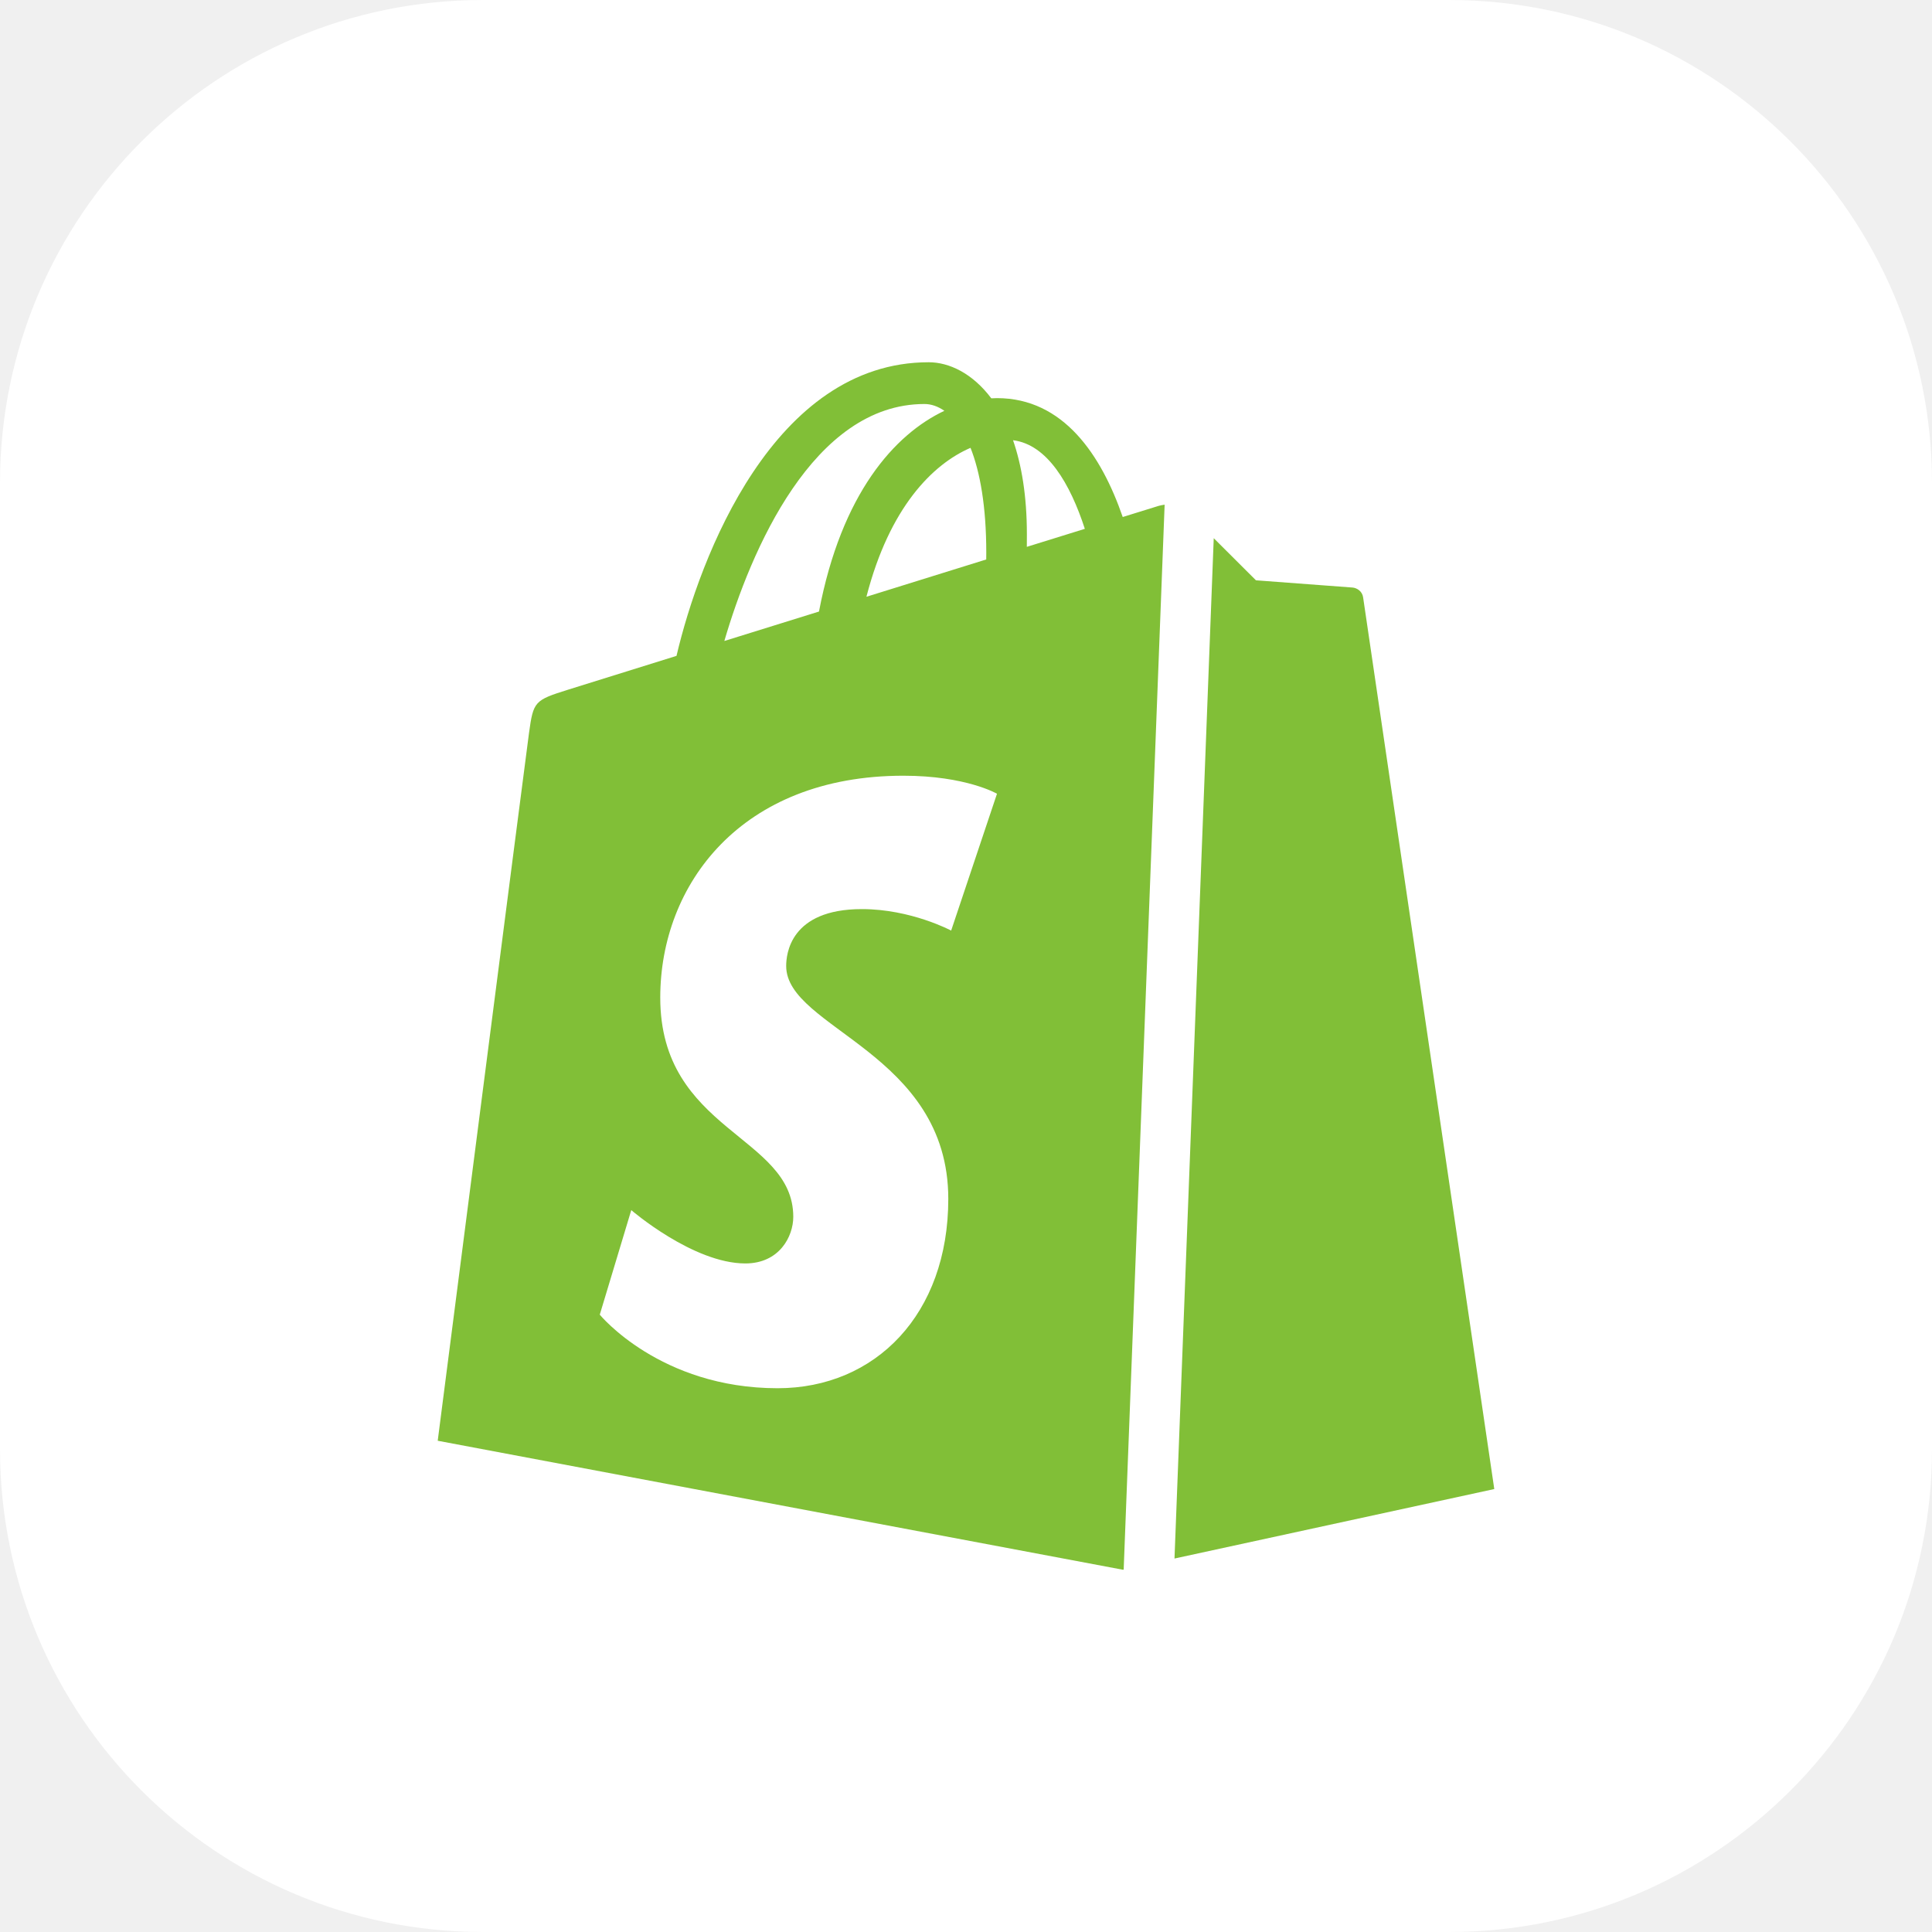
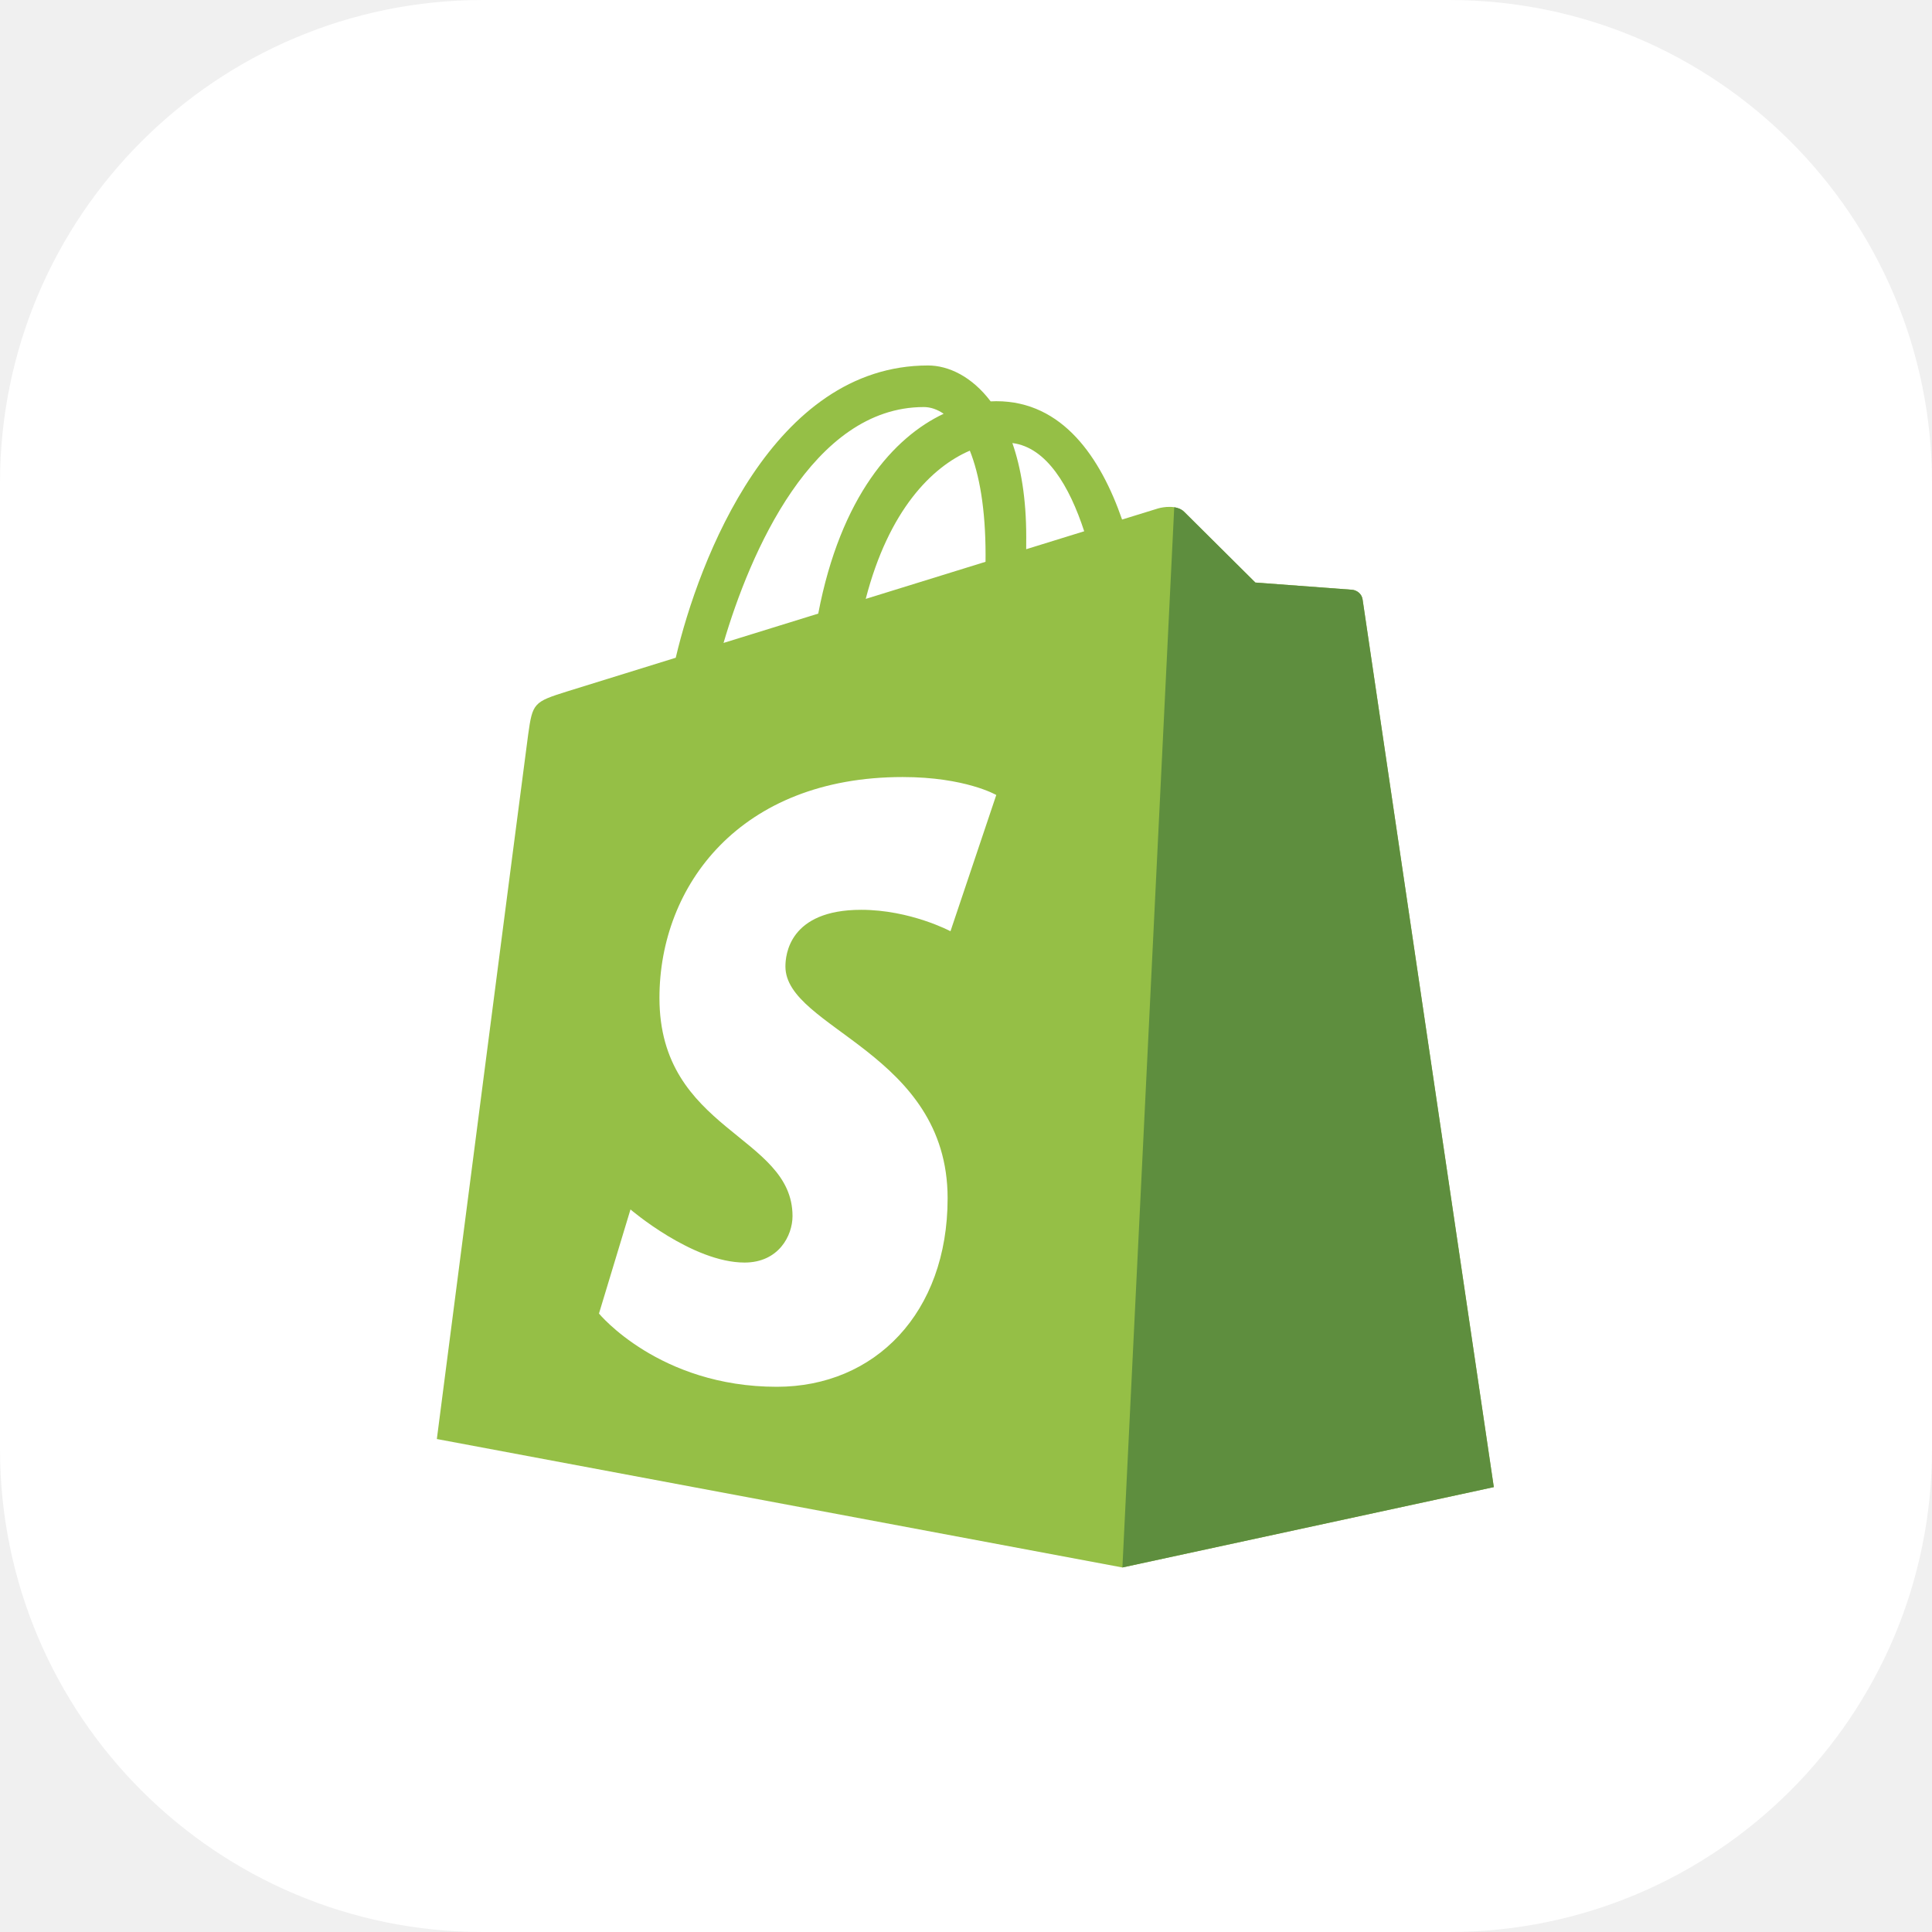
<svg xmlns="http://www.w3.org/2000/svg" width="24" height="24" viewBox="0 0 24 24" fill="none">
  <rect width="24" height="24" rx="6" fill="#FFFFFF" />
-   <g transform="translate(4.500 4.500) scale(0.625)">
-     <path fill-rule="evenodd" clip-rule="evenodd" d="M13.209 3.669C13.209 3.587 13.21 3.507 13.21 3.419C13.21 2.654 13.104 2.038 12.935 1.55C13.616 1.635 14.07 2.414 14.362 3.311C14.02 3.417 13.631 3.538 13.209 3.669ZM11.705 11.296C11.705 11.296 10.908 10.869 9.931 10.869C8.498 10.869 8.426 11.773 8.426 12C8.426 13.243 11.648 13.719 11.648 16.629C11.648 18.918 10.203 20.392 8.255 20.392C5.917 20.392 4.721 18.93 4.721 18.93L5.347 16.852C5.347 16.852 6.576 17.912 7.614 17.912C8.291 17.912 8.567 17.376 8.567 16.985C8.567 15.364 5.923 15.291 5.923 12.628C5.923 10.387 7.524 8.218 10.755 8.218C12 8.218 12.616 8.576 12.616 8.576L11.705 11.296ZM11.174 0.83C11.308 0.83 11.441 0.876 11.57 0.965C10.582 1.431 9.525 2.607 9.078 4.955C8.425 5.158 7.787 5.356 7.197 5.54C7.72 3.749 8.962 0.83 11.174 0.83ZM12.403 3.786C12.403 3.833 12.402 3.877 12.402 3.92C11.652 4.154 10.838 4.407 10.021 4.661C10.479 2.884 11.338 2.025 12.09 1.701C12.279 2.178 12.403 2.863 12.403 3.786ZM15.948 2.831C15.9 2.837 15.857 2.847 15.828 2.855C15.812 2.86 15.55 2.942 15.115 3.076C14.689 1.845 13.937 0.713 12.615 0.713C12.579 0.713 12.541 0.715 12.503 0.717C12.127 0.217 11.662 0 11.259 0C8.179 0 6.708 3.87 6.246 5.836C5.049 6.208 4.199 6.473 4.091 6.508C3.422 6.718 3.401 6.739 3.314 7.372C3.248 7.851 1.5 21.436 1.5 21.436L15.12 24L15.134 23.997L15.948 2.831ZM16.924 3.497C17.317 3.89 17.763 4.334 17.763 4.334C17.763 4.334 19.598 4.471 19.684 4.478C19.772 4.486 19.877 4.553 19.893 4.673C19.91 4.794 22.5 22.396 22.5 22.396L16.144 23.777L16.924 3.497Z" fill="#81BF37" />
+   <g transform="translate(5.4247 4.5) scale(0.0514)">
+     <path fill="#95bf46" d="M223.774 57.34c-.201-1.46-1.48-2.268-2.537-2.357a19614 19614 0 0 0-23.383-1.743s-15.507-15.395-17.209-17.099c-1.703-1.703-5.029-1.185-6.32-.805c-.19.056-3.388 1.043-8.678 2.68c-5.18-14.906-14.322-28.604-30.405-28.604c-.444 0-.901.018-1.358.044C129.31 3.407 123.644.779 118.75.779c-37.465 0-55.364 46.835-60.976 70.635c-14.558 4.511-24.9 7.718-26.221 8.133c-8.126 2.549-8.383 2.805-9.45 10.462C21.3 95.806.038 260.235.038 260.235l165.678 31.042l89.77-19.42S223.973 58.8 223.775 57.34M156.49 40.848l-14.019 4.339c.005-.988.01-1.96.01-3.023c0-9.264-1.286-16.723-3.349-22.636c8.287 1.04 13.806 10.469 17.358 21.32m-27.638-19.483c2.304 5.773 3.802 14.058 3.802 25.238c0 .572-.005 1.095-.01 1.624c-9.117 2.824-19.024 5.89-28.953 8.966c5.575-21.516 16.025-31.908 25.161-35.828m-11.131-10.537c1.617 0 3.246.549 4.805 1.622c-12.007 5.65-24.877 19.88-30.312 48.297l-22.886 7.088C75.694 46.16 90.81 10.828 117.72 10.828" />
+     <path fill="#5e8e3e" d="M221.237 54.983a19614 19614 0 0 0-23.383-1.743s-15.507-15.395-17.209-17.099c-.637-.634-1.496-.959-2.394-1.099l-12.527 256.233l89.762-19.418S223.972 58.8 223.774 57.34c-.201-1.46-1.48-2.268-2.537-2.357" />
+     <path fill="#fff" d="m135.242 104.585l-11.069 32.926s-9.698-5.176-21.586-5.176c-17.428 0-18.305 10.937-18.305 13.693c0 15.038 39.2 20.8 39.2 56.024c0 27.713-17.577 45.558-41.277 45.558c-28.44 0-42.984-17.7-42.984-17.7l7.615-25.16s14.95 12.835 27.565 12.835c8.243 0 11.596-6.49 11.596-11.232c0-19.616-32.16-20.491-32.16-52.724c0-27.129 19.472-53.382 58.778-53.382c15.145 0 22.627 4.338 22.627 4.338" />
  </g>
</svg>
